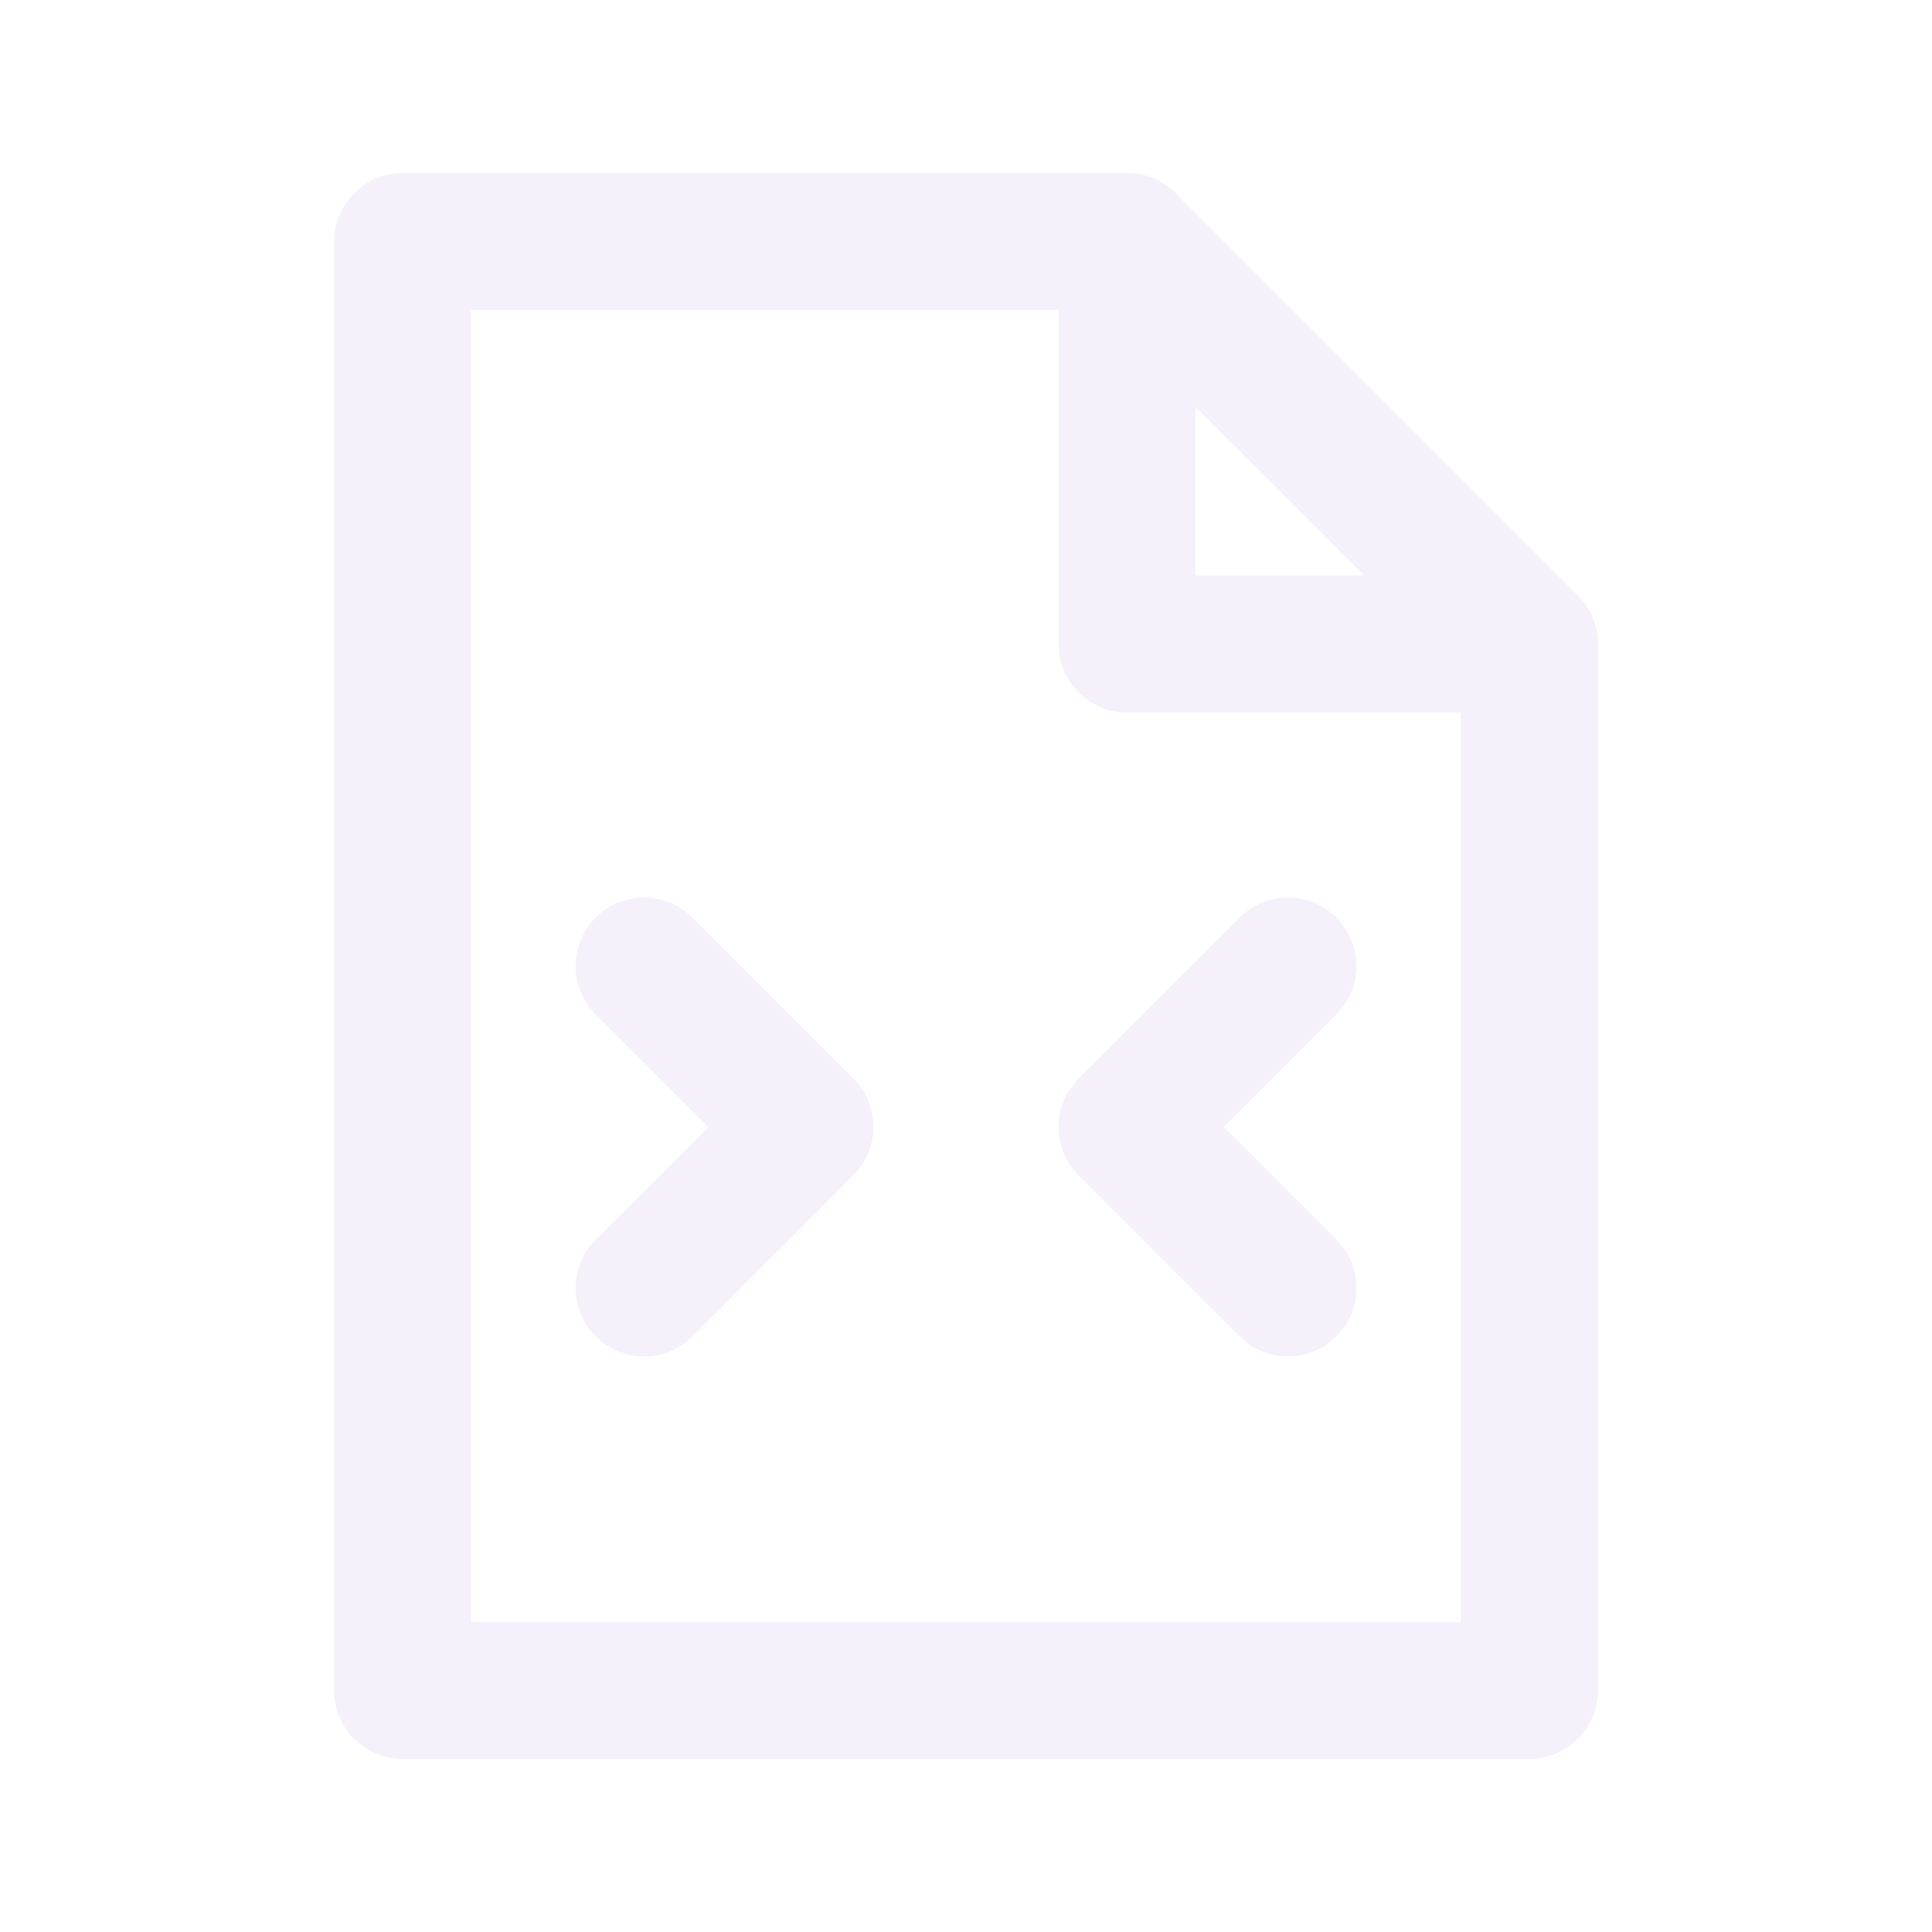
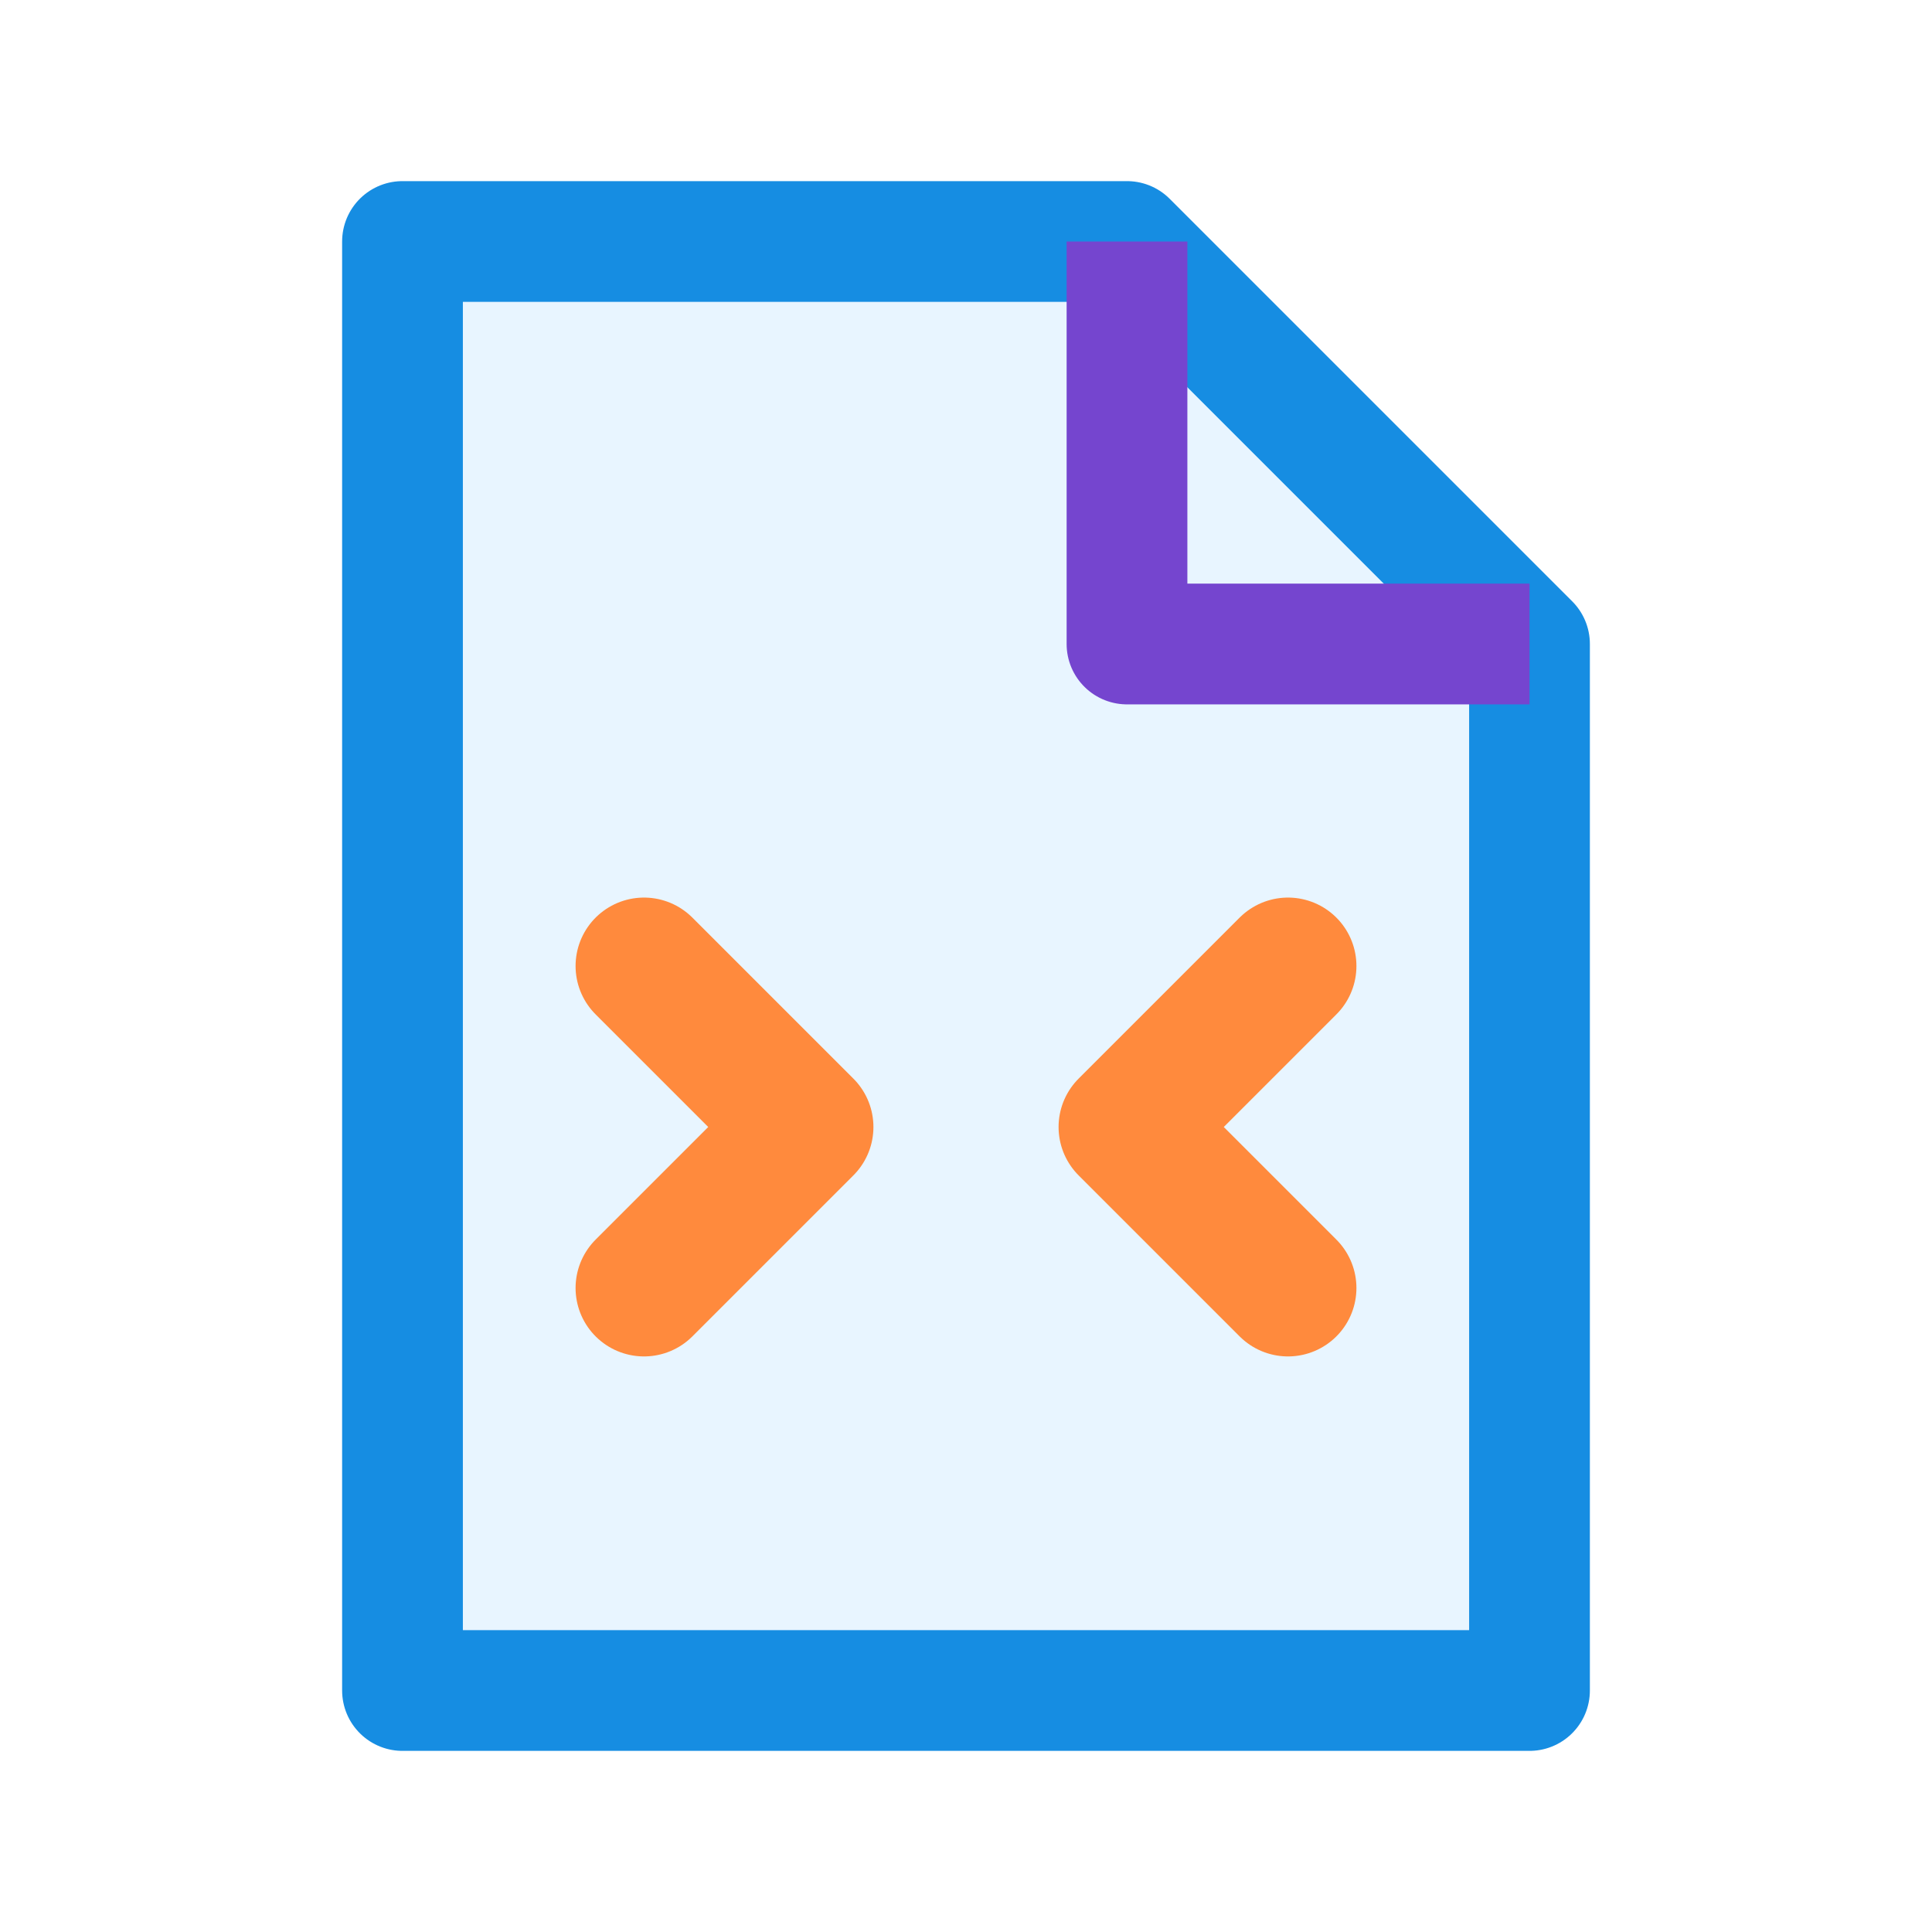
<svg xmlns="http://www.w3.org/2000/svg" role="img" viewBox="0 0 24 24">
-   <g fill="none" stroke="#f5f0fa" stroke-linecap="round" stroke-linejoin="round" stroke-width="1.7">
-     <path d="M5 3h9l5 5v13H5z" />
-     <path d="M14 3v5h5M8 12l2 2-2 2m8-4-2 2 2 2" />
-   </g>
+   <path d="M5 3h9l5 5v13H5z" fill="#e8f5ff" stroke="#168de2" stroke-linejoin="round" stroke-width="1.5" />
+   <path d="M14 3v5h5" fill="none" stroke="#7545cf" stroke-linejoin="round" stroke-width="1.5" />
+   <path d="m8 12 2 2-2 2m8-4-2 2 2 2" fill="none" stroke="#ff8a3d" stroke-linecap="round" stroke-linejoin="round" stroke-width="1.7" />
</svg>
